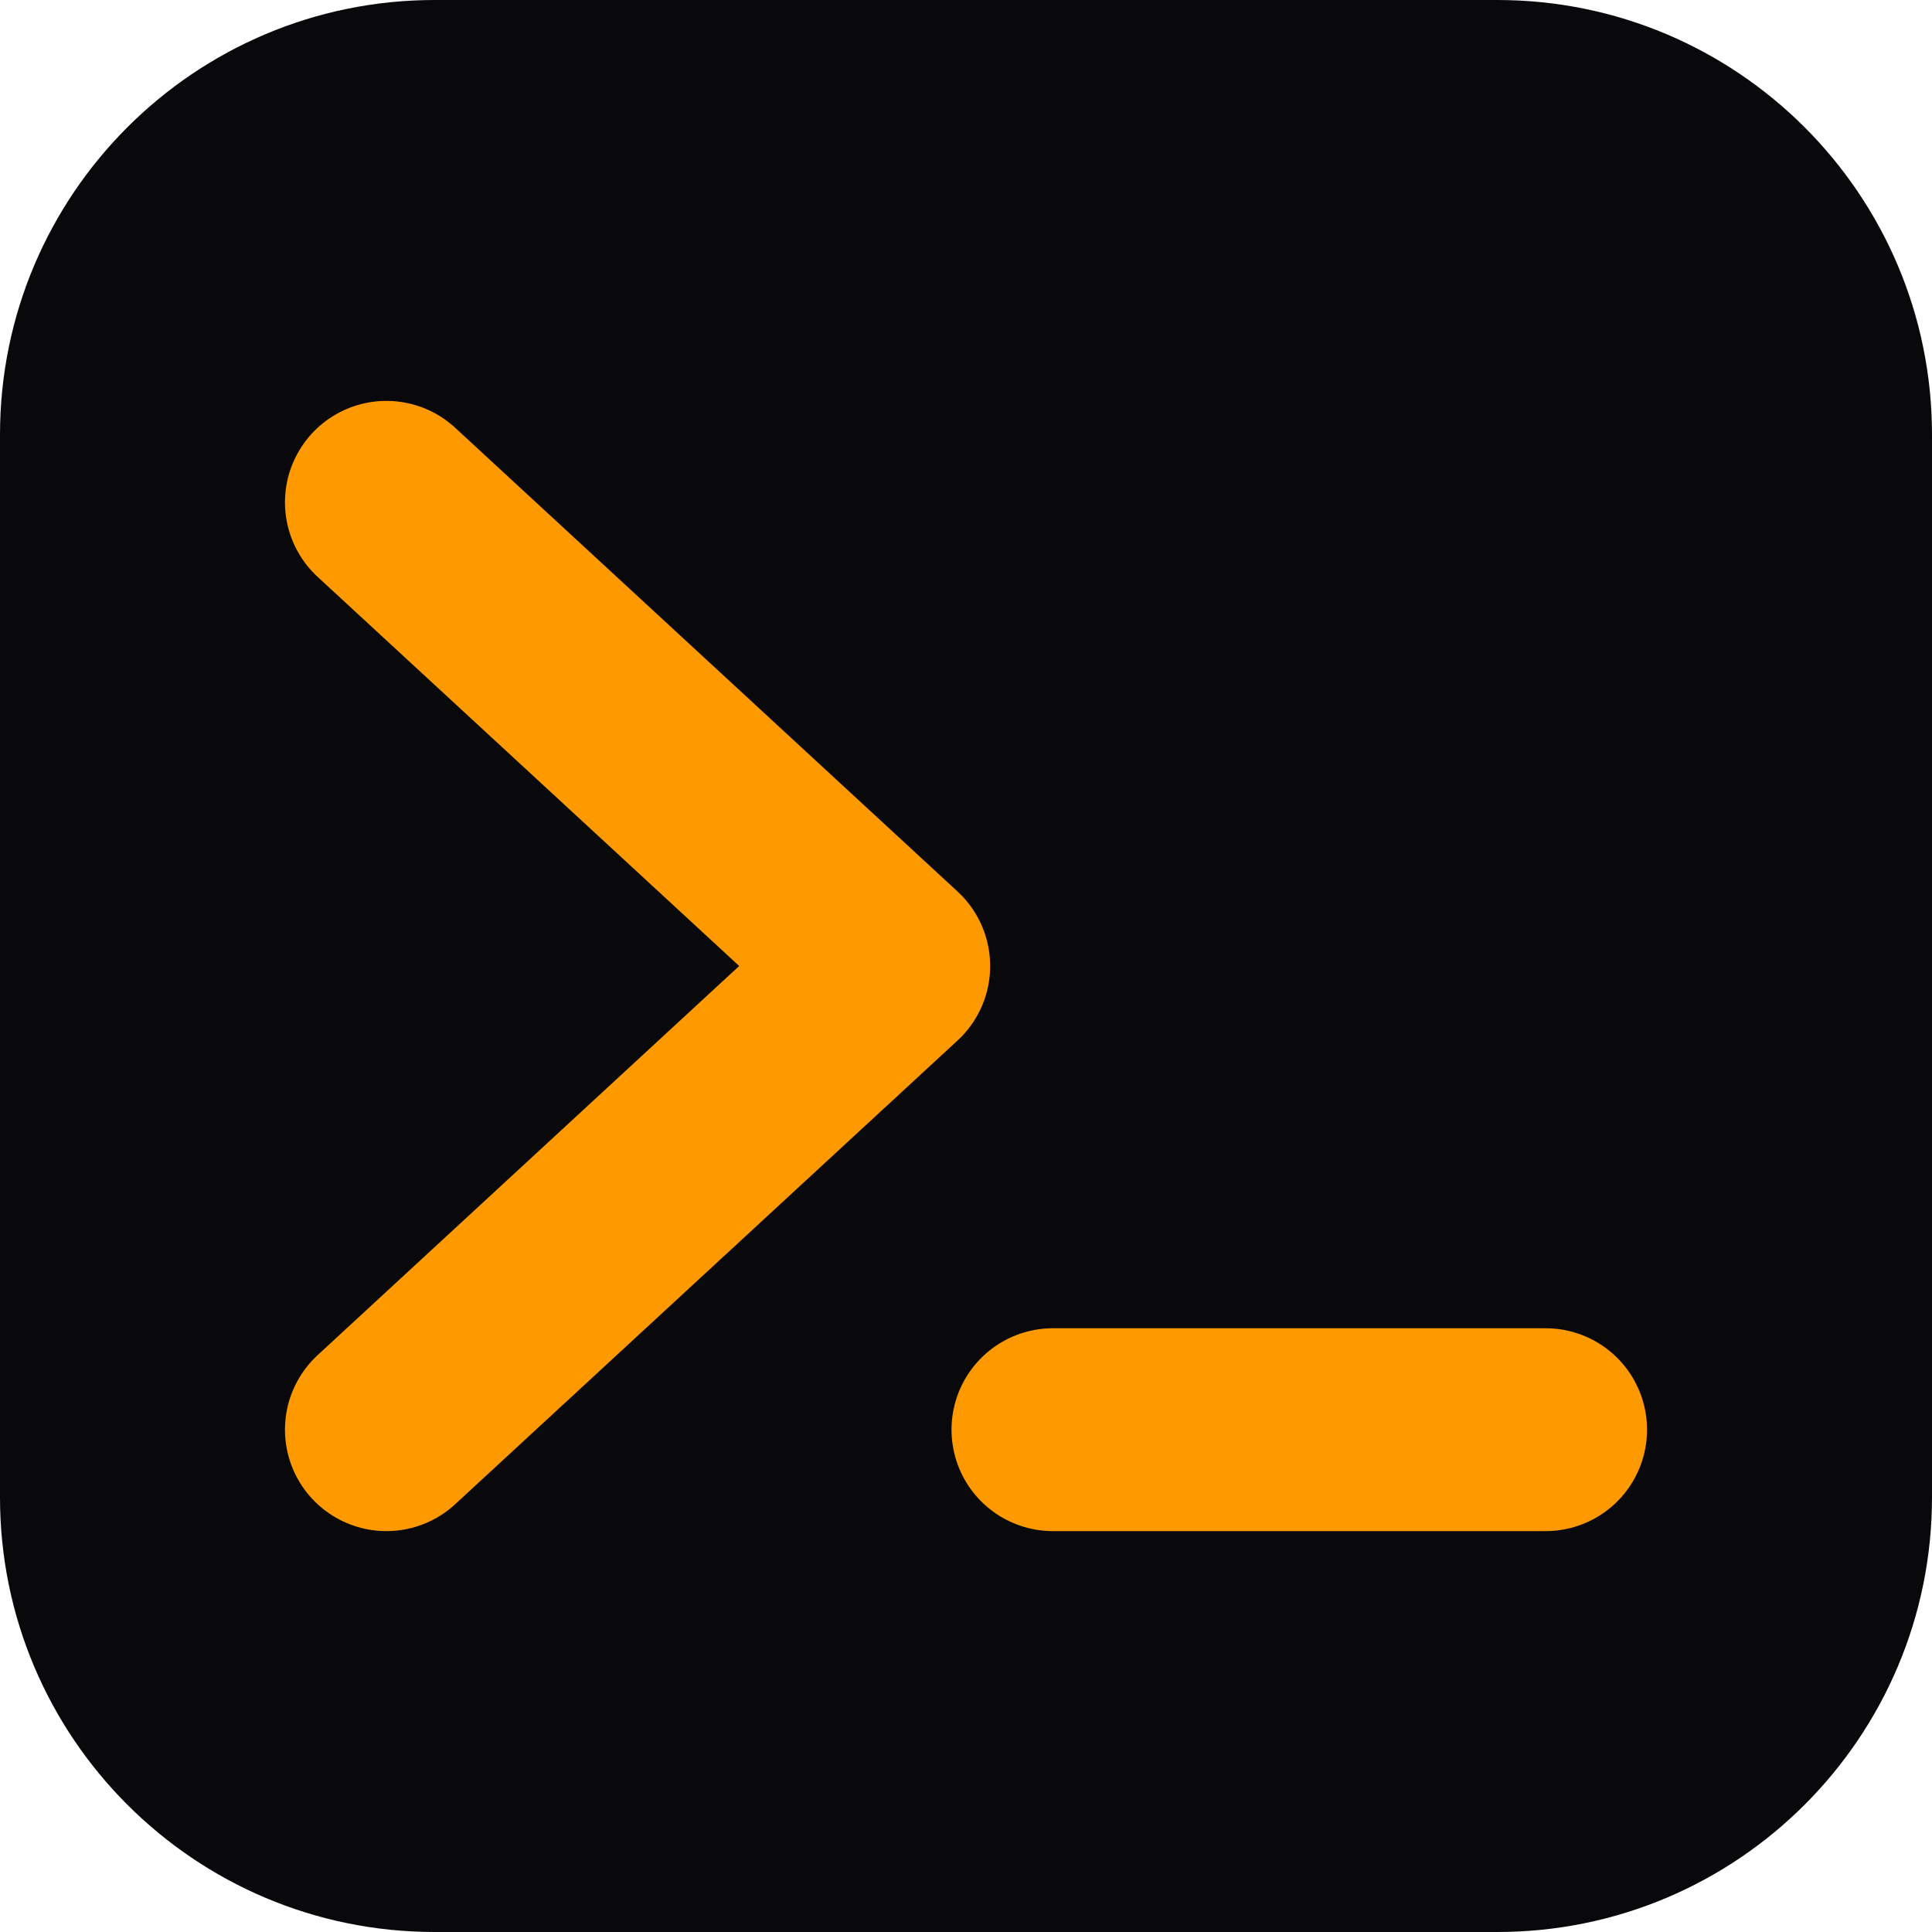
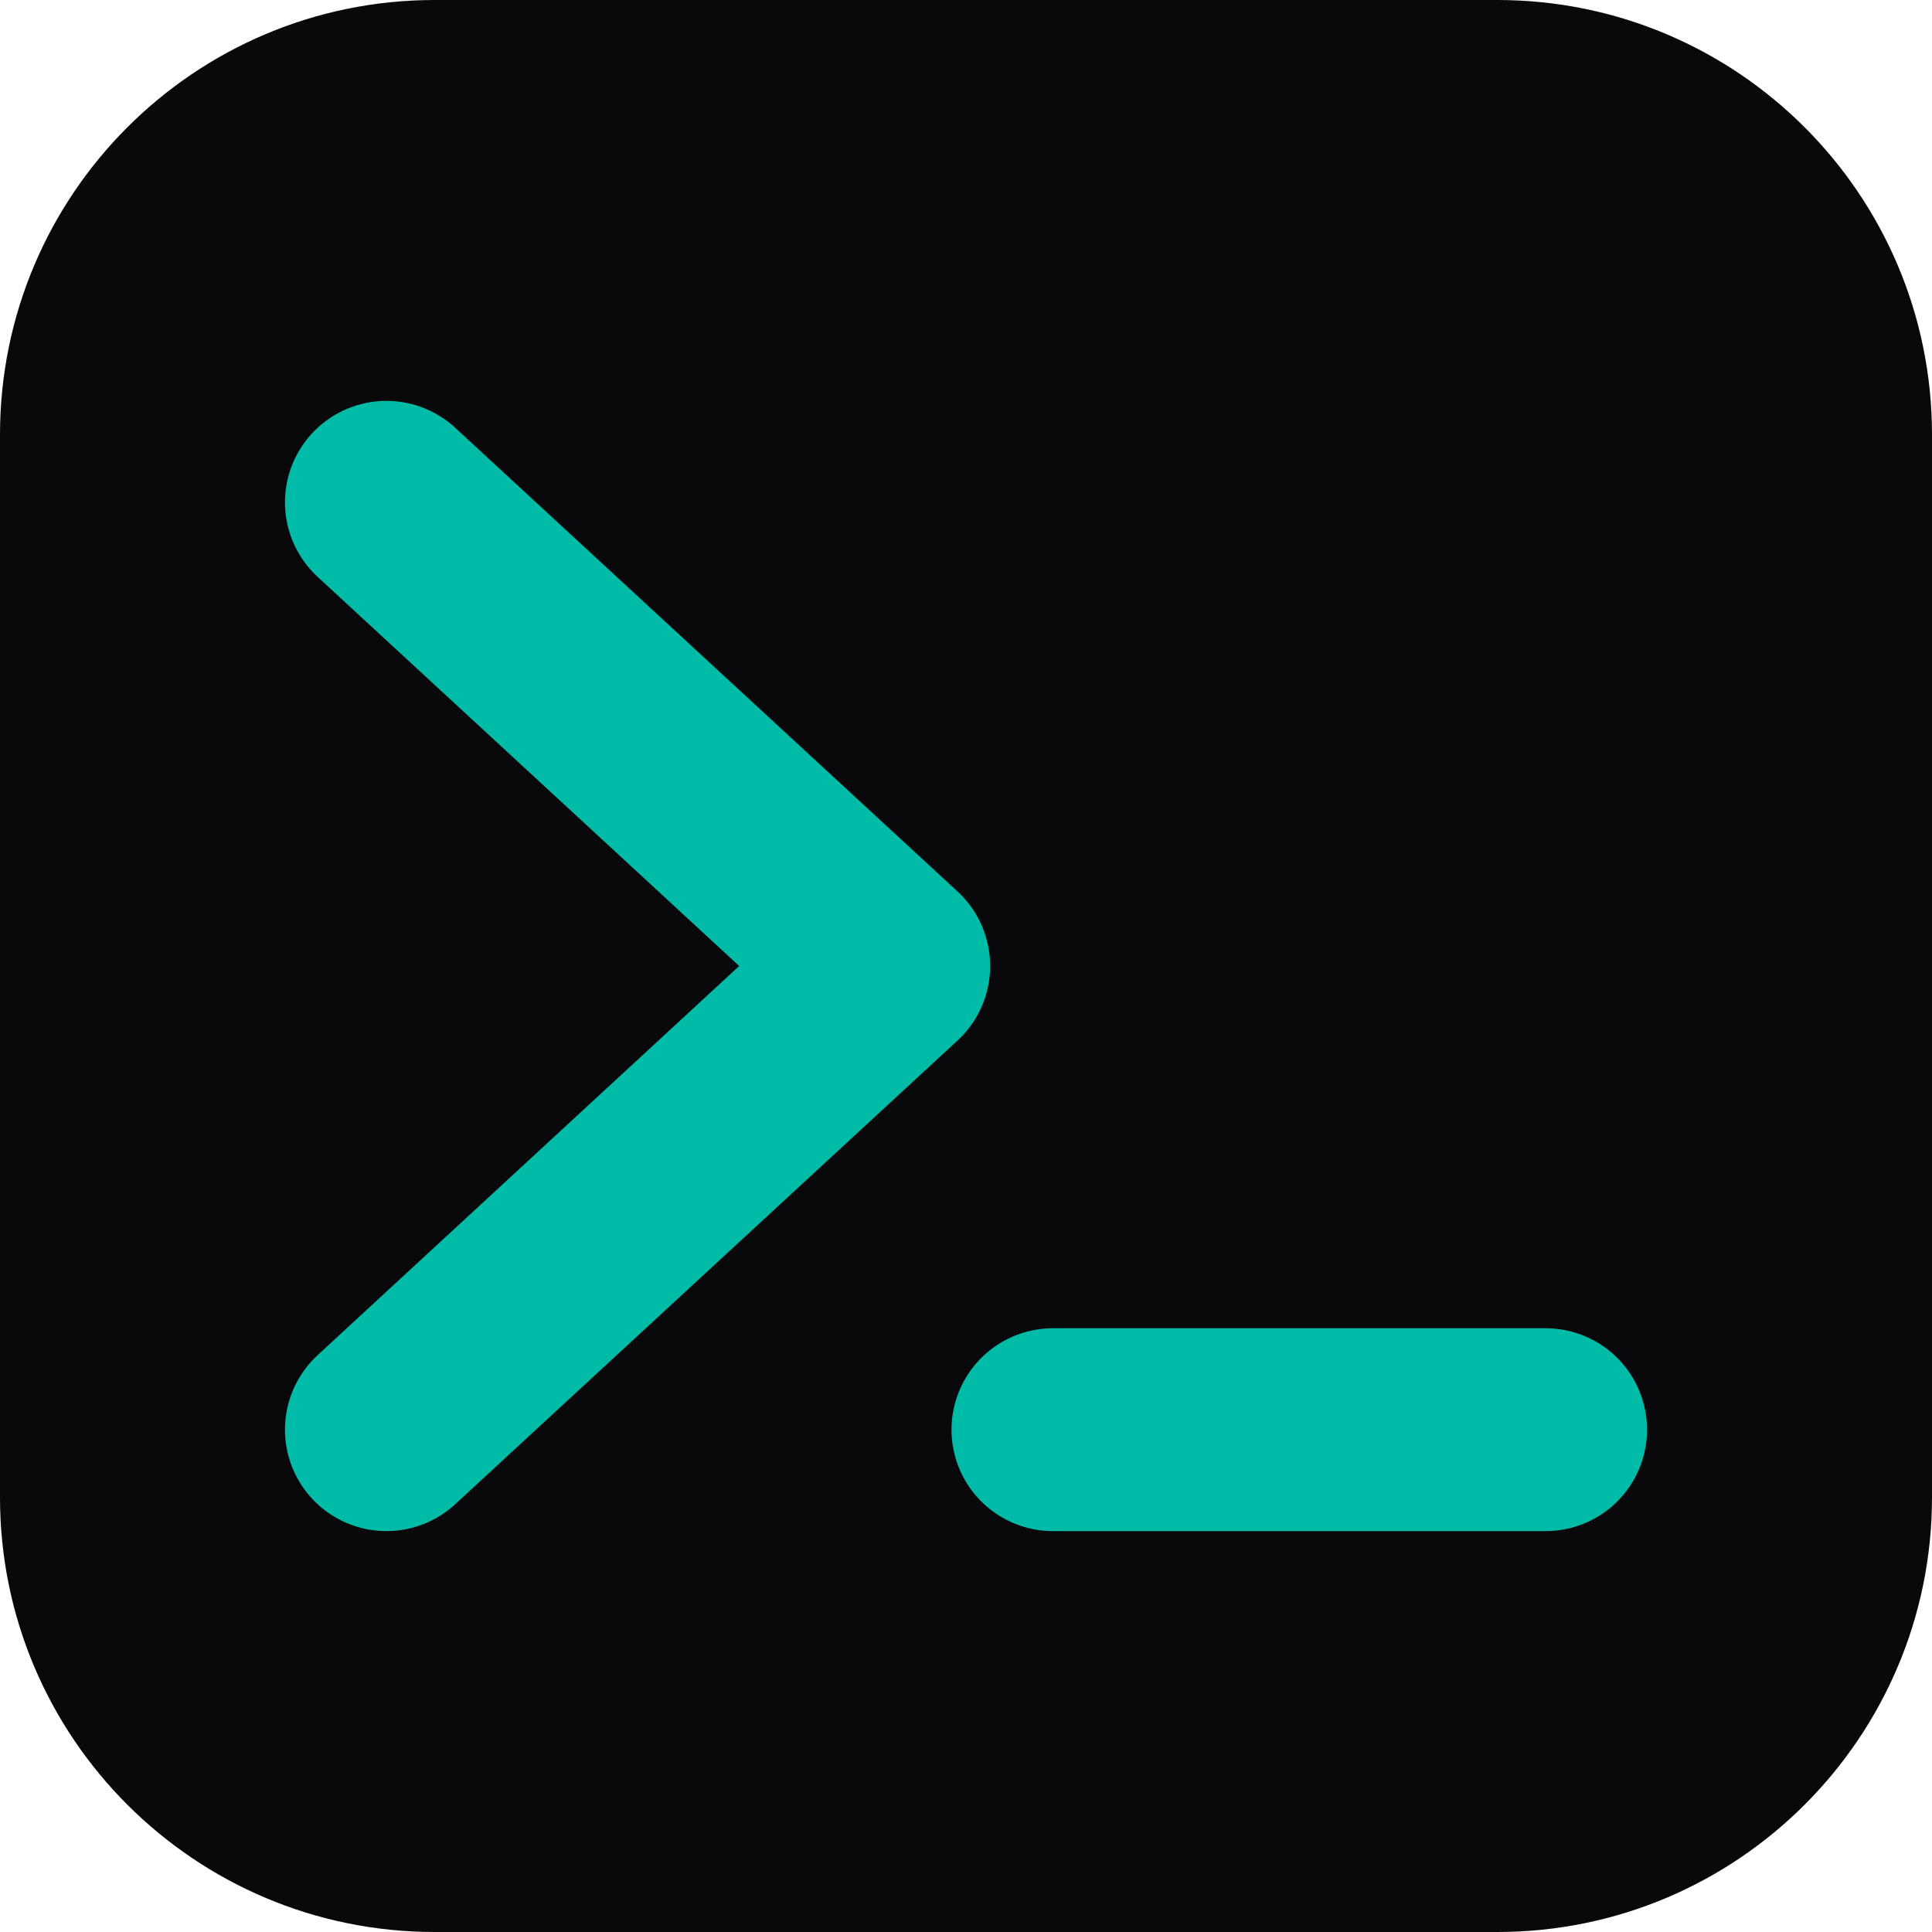
<svg xmlns="http://www.w3.org/2000/svg" viewBox="0 0 100 100" width="100" height="100">
  <rect width="100" height="100" rx="22.5" fill="#09090b" />
-   <g fill="none" stroke="#fe9a00" stroke-width="10.5" stroke-linecap="round" stroke-linejoin="round">
+   <g fill="none" stroke="#00bba7" stroke-width="10.5" stroke-linecap="round" stroke-linejoin="round">
    <path d="M20 26 L46 50 L20 74" />
    <path d="M54.5 74 L80 74" />
  </g>
</svg>
